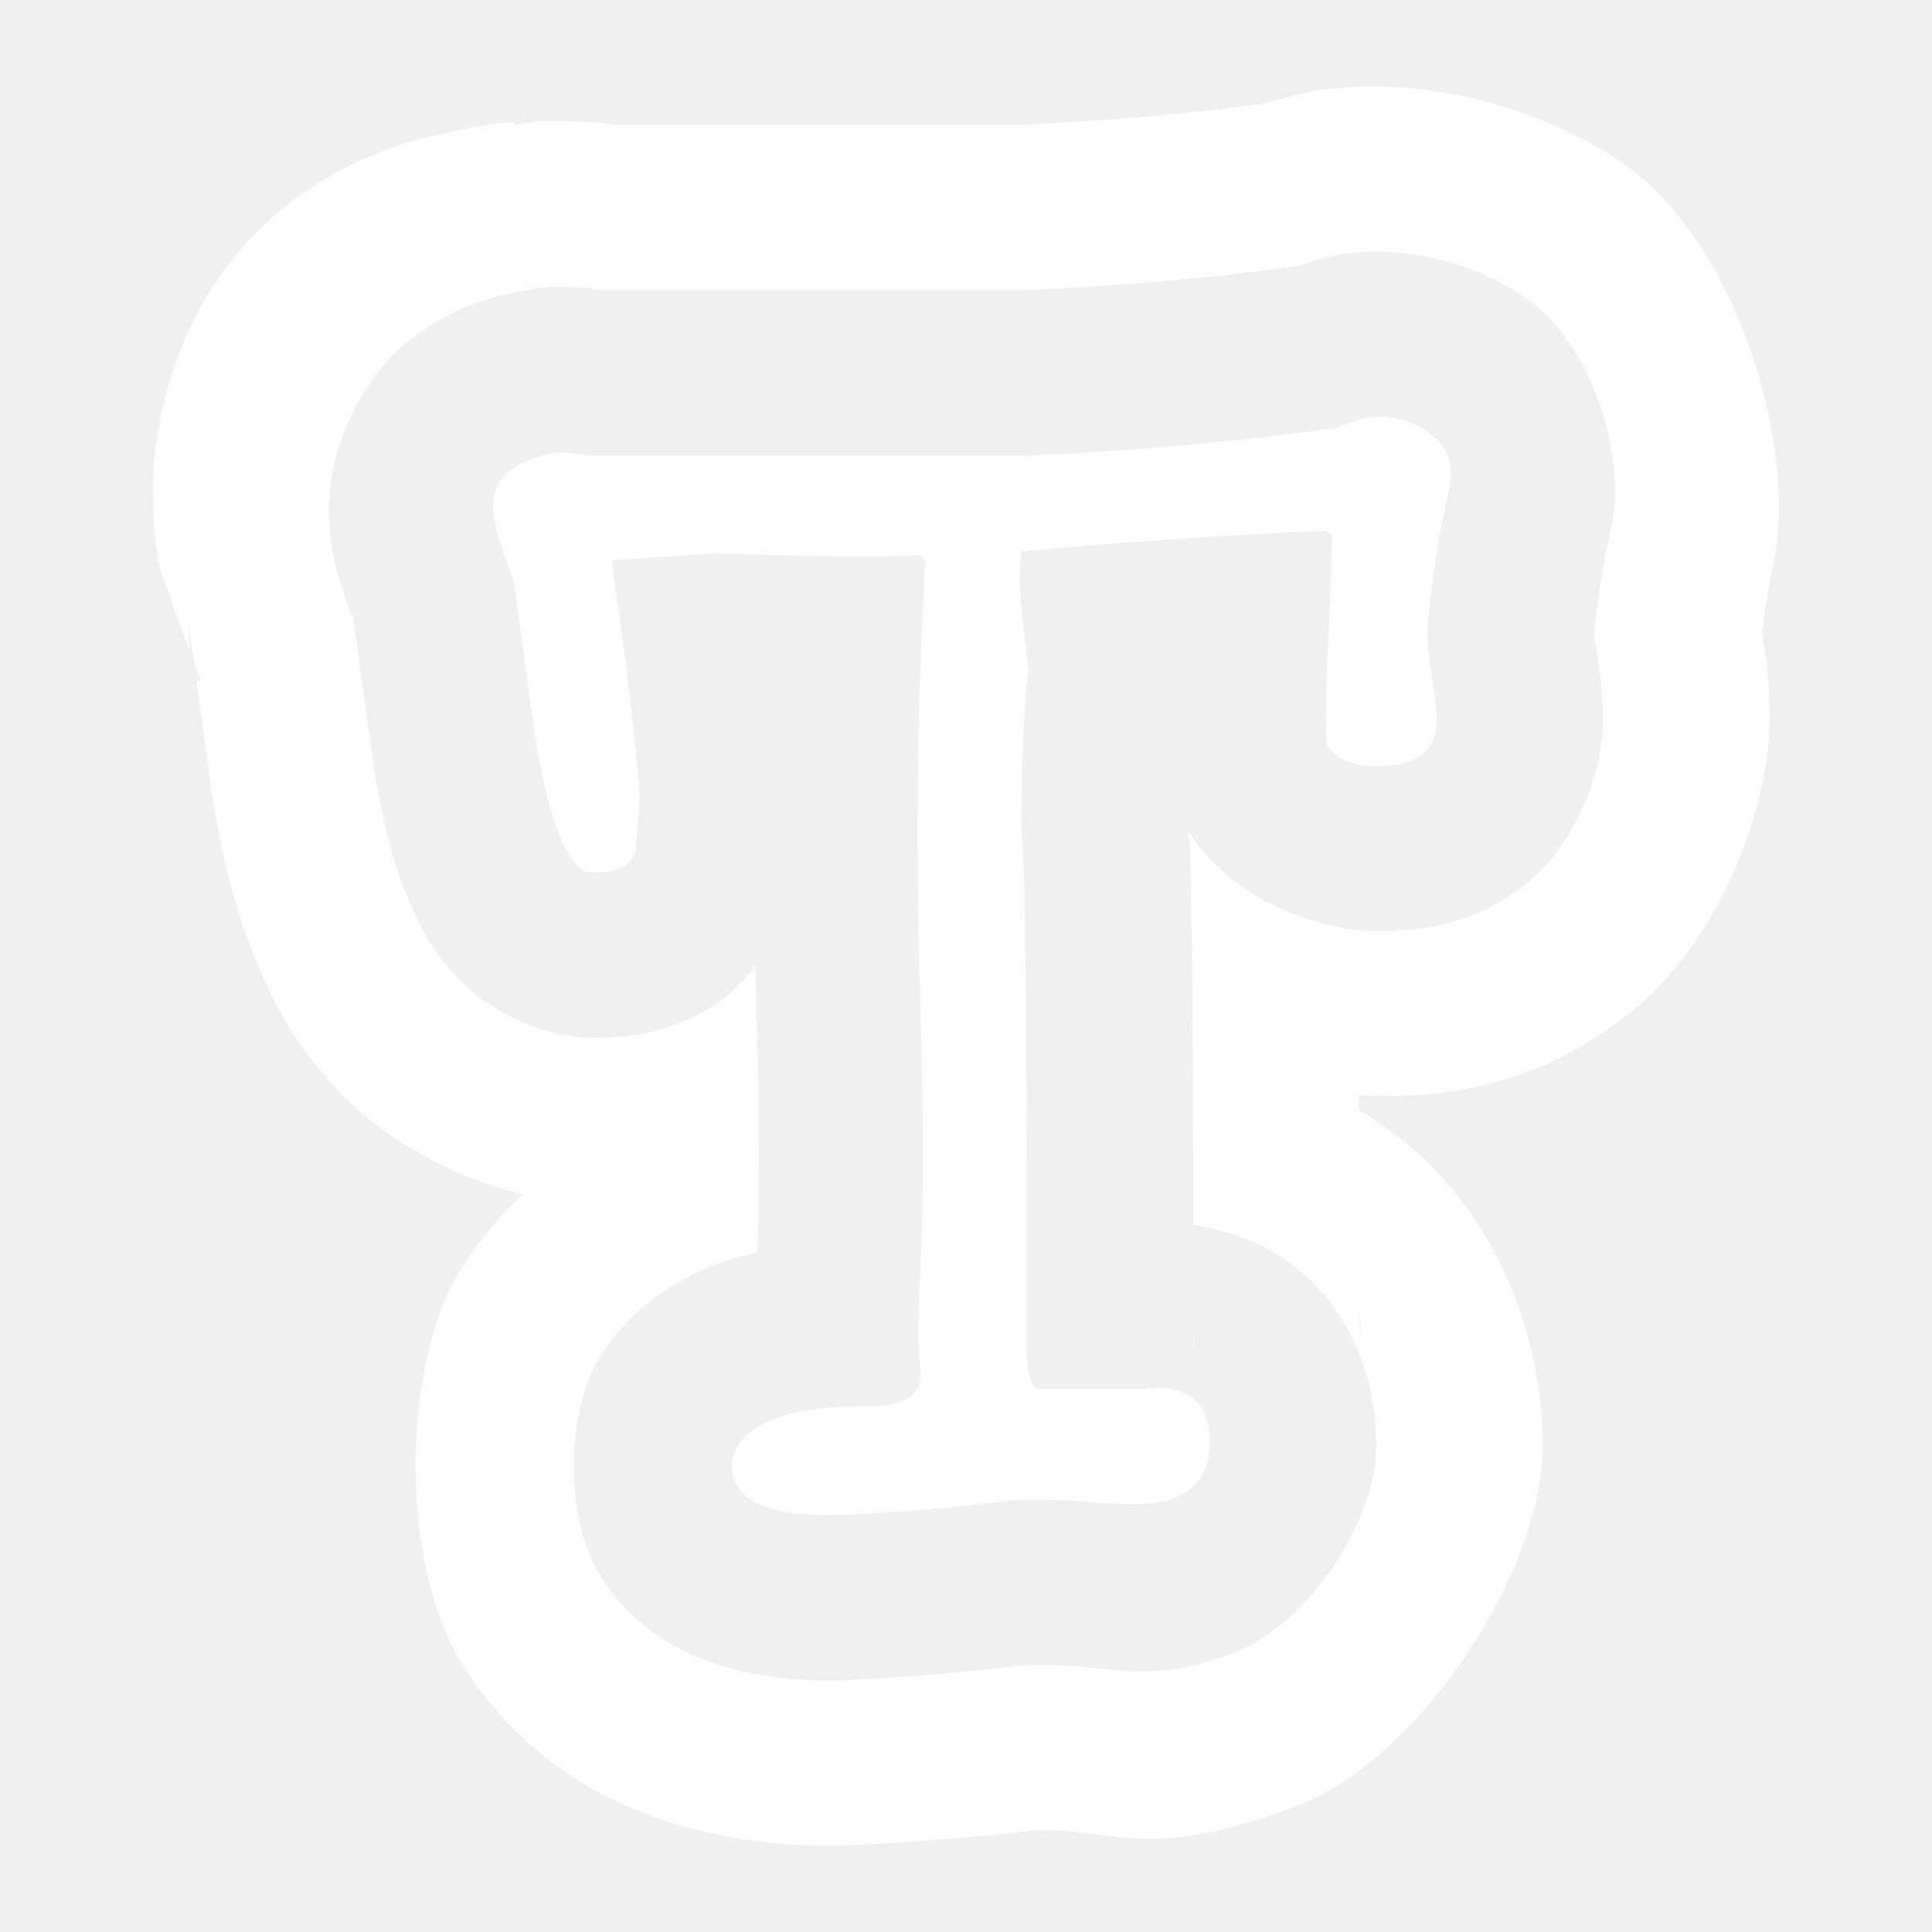
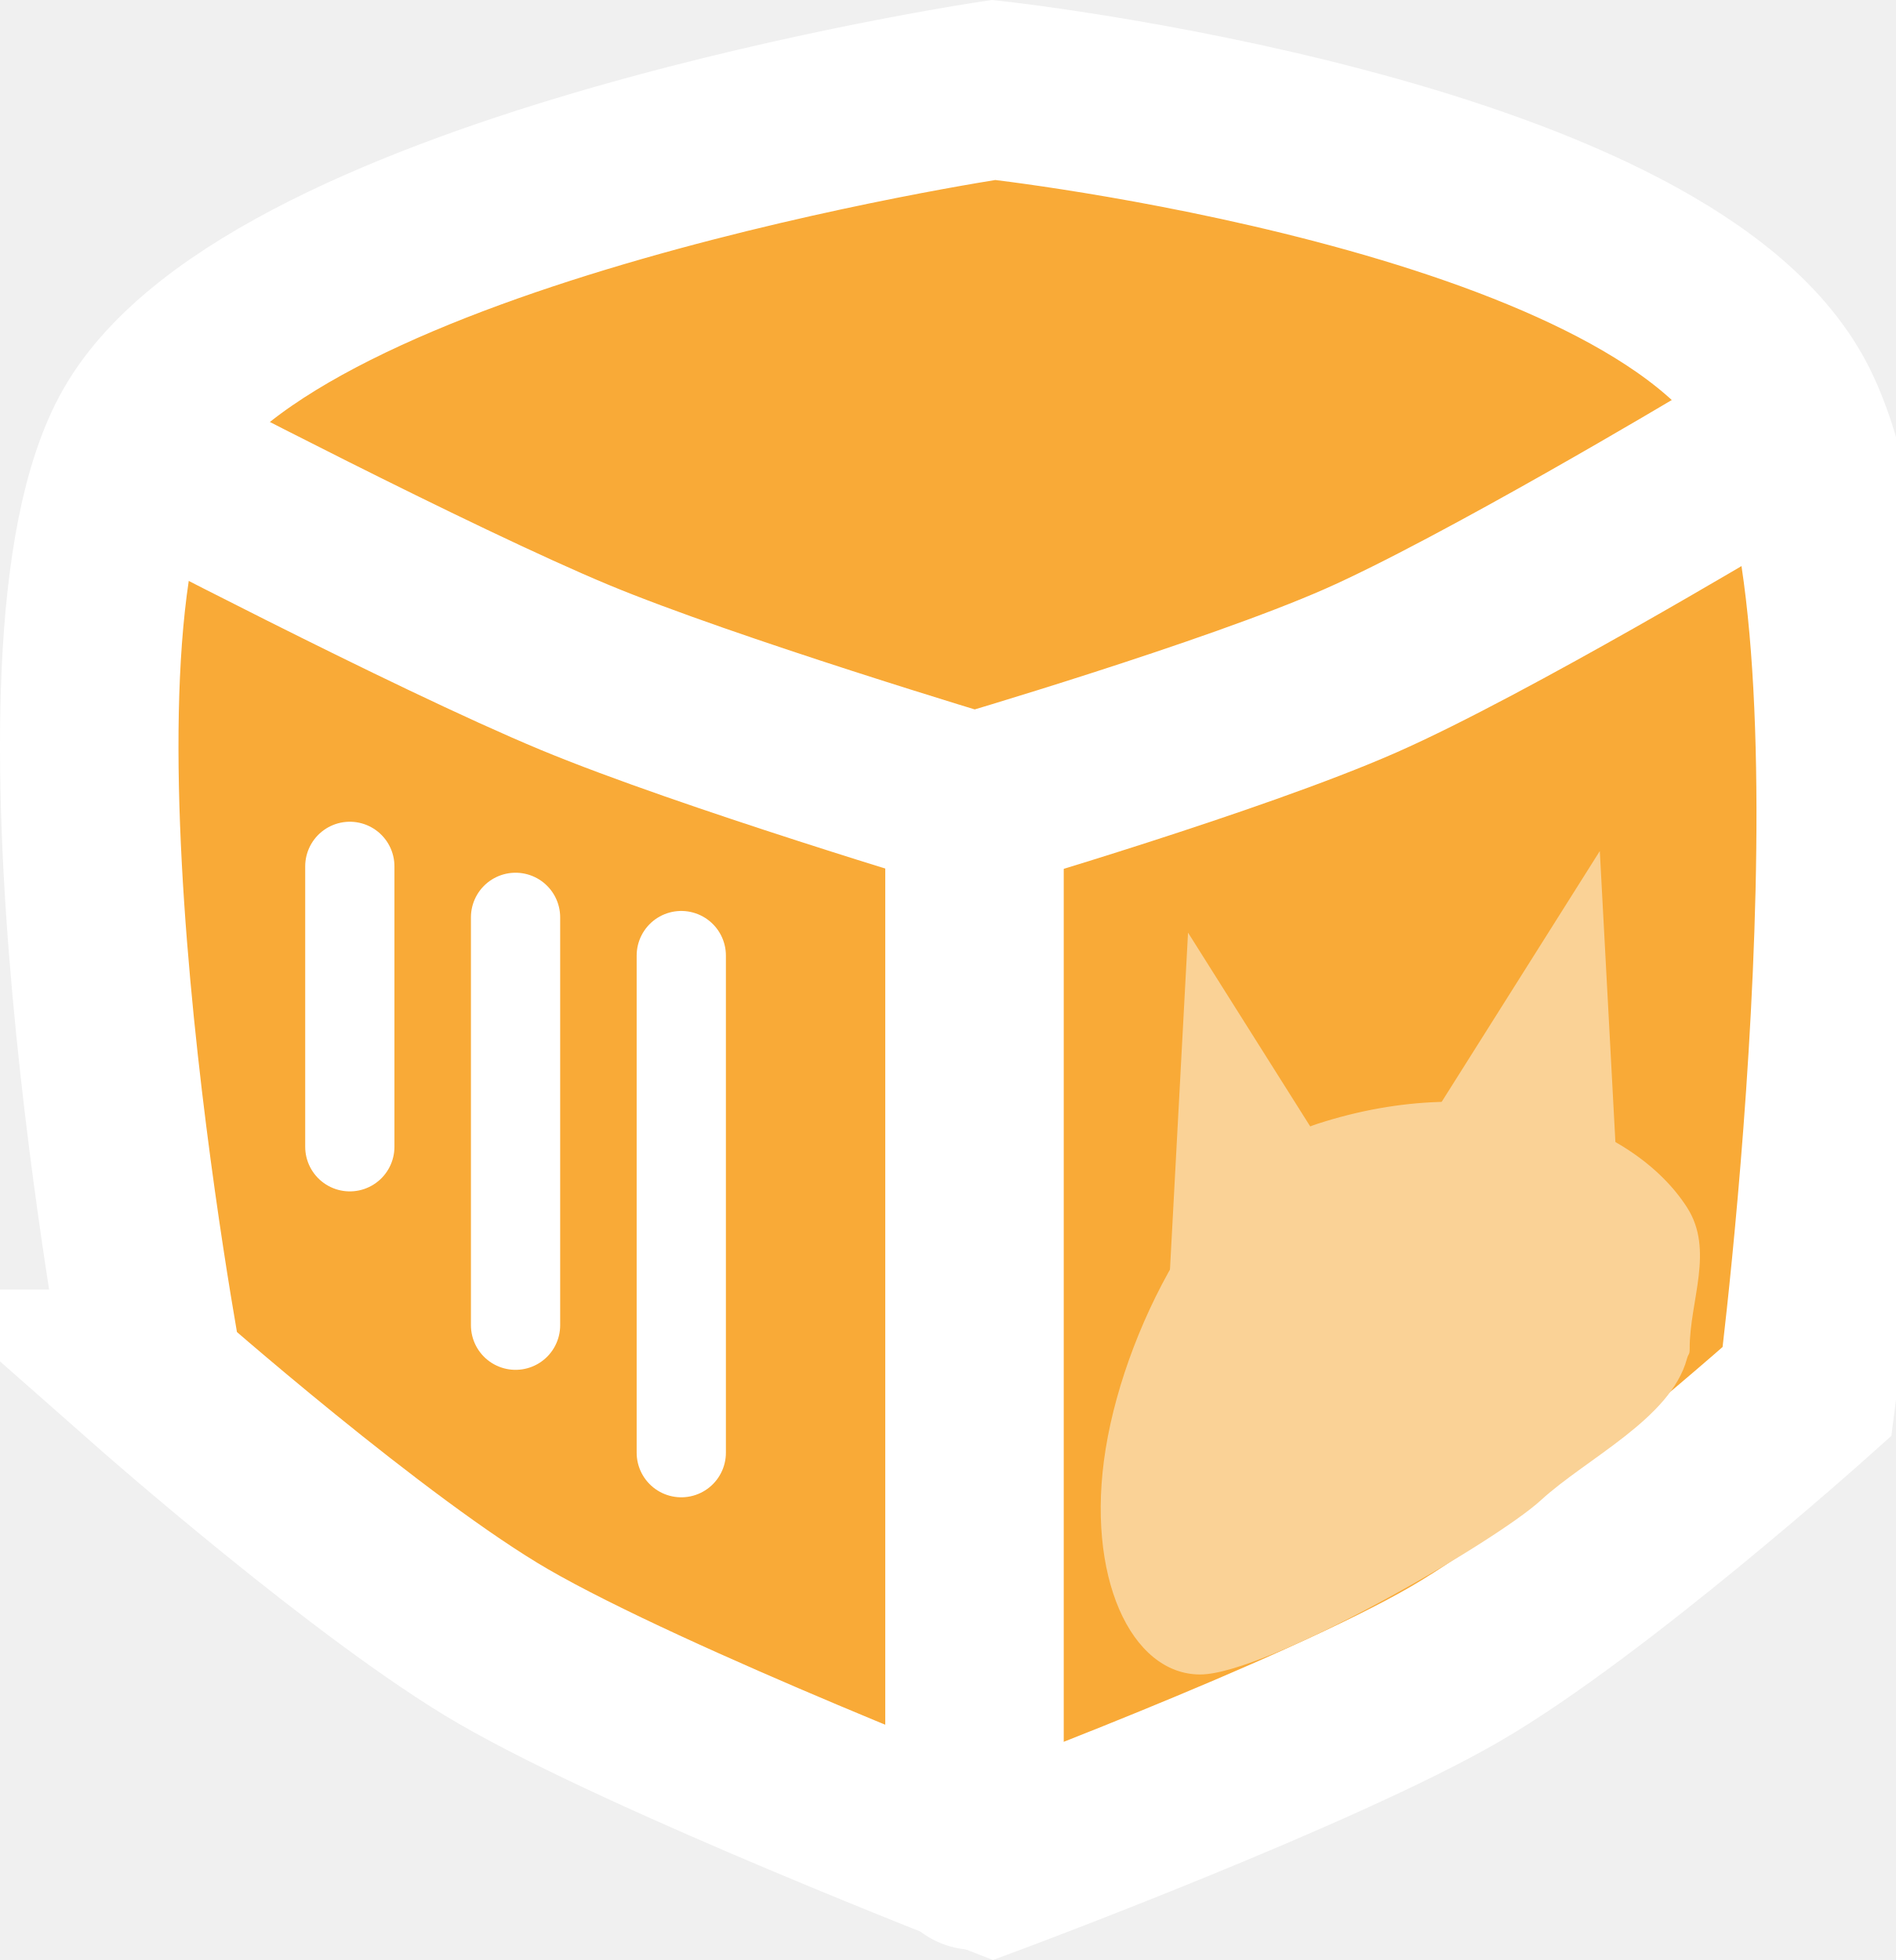
- <svg xmlns="http://www.w3.org/2000/svg" aria-hidden="true" viewBox="0 0 1024 1024" version="1.1" id="svg6">
-   <defs id="defs10" />
-   <path d="m 729.38,45.821 c -6.64,-0.061 -13.104,0.202 -19.327,0.794 l -13.105,1.25 -12.771,3.192 c -5.077,1.269 -10.305,2.617 -15.843,4.214 -40.932,5.202 -83.369,8.9 -127.471,10.895 H 326.052 c -5.726,-0.927 -12.097,-1.85 -28.342,-1.85 h -13.743 l -13.575,2.144 c 6.262,-0.989 3.89,-4.957 -42.147,5.833 -23.019,5.394 -65.804,19.719 -101.035,60.287 -0.764,0.88 -1.454,1.796 -2.196,2.688 l -0.128,0.01 0.018,0.127 c -33.35,40.184 -43.781,91.519 -43.781,122.631 0,44.304 6.317,48.776 9.04,57.648 2.723,8.872 4.815,14.392 6.612,19.189 2.66,7.107 3.355,8.891 3.845,10.077 -0.416,-4.125 -0.707,-9.584 -0.909,-15.86 l 1.342,9.848 c 0.533,3.911 1.068,7.703 1.602,11.6 l 1.218,3.658 2.296,5.579 c 0.466,1.133 -0.711,2.769 -2.19,0.373 2.747,20.027 5.496,40.063 8.244,59.758 l 0.484,3.47 0.622,3.447 c 5.332,29.528 10.332,55.329 25.713,89.936 7.69,17.303 17.434,37.948 42.215,63.437 19.166,19.714 54.05,43.099 95.804,52.711 -11.436,10.789 -22.303,23.469 -31.898,38.547 l -0.709,1.114 -0.693,1.124 c -31.195,50.693 -32.634,157.958 3.436,212.064 38.574,57.861 92.493,77.421 127.716,85.427 35.225,8.005 62.063,7.647 88.748,6.165 h 0.091 l 0.091,-0.01 c 31.246,-1.769 59.223,-4.115 85.256,-7.287 7.249,-0.086 12.733,0.093 14.069,0.226 l 0.784,0.078 0.786,0.072 c 31.141,2.831 55.945,12.316 121.259,-12.805 l 3.081,-1.185 3.037,-1.3 c 60.437,-25.902 125.57,-120.359 125.57,-189.647 0,-41.383 -14.375,-110.694 -71.113,-158.473 -8.575,-7.221 -17.369,-13.287 -26.239,-18.557 -0.01,-2.78 -0.026,-5.222 -0.038,-7.925 3.848,0.3 7.555,0.489 10.986,0.489 32.801,0 79.974,-3.796 129.969,-42.029 49.996,-38.231 76.615,-110.974 76.615,-157.159 0,-23.643 -1.894,-33.891 -3.942,-46.702 1.687,-13.587 3.668,-26.054 6.009,-36.3 l -0.359,1.541 C 953.298,242.732 923.488,134.247 864.702,89.957 826.443,61.394 774.039,46.232 729.381,45.821 Z m 0.401,87.553 c 28.14,0.144 59.604,9.59 82.817,27.554 33.381,25.866 49.483,84.306 41.159,119.267 l 0.18,-0.771 c -3.805,16.651 -6.813,35.594 -8.955,56.479 0.047,0.779 0.126,2.356 0.58,4.931 l 0.197,1.112 0.167,1.116 c 2.102,14.02 3.741,22.999 3.741,38.877 0,27.099 -14.618,66.475 -42.235,87.594 -27.616,21.118 -55.132,24.019 -76.771,24.019 -29.411,0 -76.828,-14.951 -100.626,-52.606 1.274,16.333 1.295,32.855 1.682,61.614 0.471,35.052 0.701,82.847 0.701,143.776 v 2.959 c 18.764,2.575 38.938,9.499 57.122,24.812 31.295,26.355 39.946,65.094 39.946,91.486 0,41.424 -35.802,93.427 -72.492,109.152 l -1.517,0.651 -1.543,0.592 c -36.663,14.101 -56.153,9.668 -81.892,7.329 l -0.393,-0.036 -0.392,-0.04 c -6.612,-0.662 -16.838,-0.958 -29.446,-0.57 -24.534,3.114 -51.918,5.547 -83.542,7.336 l -0.045,0.002 -0.046,0.002 c -21.663,1.203 -41.784,1.036 -64.48,-4.123 -22.696,-5.158 -53.123,-16.902 -74.26,-48.606 -20.5,-30.751 -19.78,-88.236 -1.718,-117.588 l 0.346,-0.563 0.355,-0.558 c 19.273,-30.284 48.228,-44.934 71.958,-52.085 3.653,-1.101 7.211,-1.853 10.796,-2.706 1.393,-28.857 1.463,-72.165 -0.26,-128.476 l -0.004,-0.106 -0.002,-0.107 c -0.223,-7.913 -0.27,-15.396 -0.439,-23.177 -7.143,9.066 -15.278,16.913 -23.892,22.081 -25.055,15.033 -45.41,15.945 -61.928,15.945 -30.582,0 -57.488,-16.557 -71.226,-30.688 -13.738,-14.132 -19.9,-26.534 -24.978,-37.96 -10.156,-22.85 -14.892,-44.072 -19.56,-69.93 l -0.311,-1.722 -0.241,-1.736 c -3.711,-26.593 -7.422,-53.492 -11.132,-80.698 l -0.57,-4.187 c 0.056,1.388 0.062,3.482 0.136,4.493 -0.116,-0.354 -0.096,-0.626 -0.243,-0.982 l -1.148,-2.788 -0.955,-2.861 c -5.083,-15.248 -10.042,-27.648 -10.042,-52.655 0,-29.89 17.274,-67.224 41,-86.579 23.725,-19.355 47.084,-25.273 68.049,-28.582 l 6.786,-1.073 h 6.872 c 11.58,0 15.582,0.942 21.631,1.806 0.351,0.05 0.328,0.017 0.639,0.044 h 223.205 c 49.913,-2.213 98.058,-6.492 144.561,-12.661 6.161,-2.122 11.796,-3.592 17.676,-5.062 l 6.385,-1.596 6.551,-0.624 c 3.92,-0.373 7.948,-0.547 12.048,-0.527 z M 457.269,657.597 c -0.438,0.046 -0.703,0.058 -1.267,0.163 0.425,-0.004 0.841,-0.026 1.267,-0.028 z m 263.348,36.704 c 1.362,10.159 0,16.465 0,19.416 z m -88.197,13.355 v 6.165 c 0,1.013 1.261,-0.825 0,-6.165 z" style="color:#000000;fill:#ffffff;stroke-width:1.017;-inkscape-stroke:none" id="path2" />
-   <path fill="#fff" d="m 767.88,260.018 q -7.396,32.354 -11.097,70.26 -0.919,10.166 1.851,25.883 2.776,18.487 2.776,25.883 0,24.033 -31.435,24.033 -20.338,0 -26.809,-12.01 -0.925,-20.338 0.925,-55.468 1.851,-41.607 1.851,-55.468 -0.931,0 -2.776,-1.851 -85.977,3.695 -161.783,11.091 -1.844,12.023 0,29.584 l 3.701,33.286 q -3.701,28.653 -3.701,85.046 2.776,24.033 2.776,206.153 v 67.49 q 0,15.711 4.62,22.182 h 57.318 q 35.13,-4.62 35.13,29.584 0,20.338 -19.412,28.659 -12.016,4.62 -42.526,1.851 -18.487,-1.851 -43.451,-0.931 -34.205,4.626 -83.202,7.402 -49.922,2.77 -61.013,-13.867 -7.396,-11.097 0,-23.114 12.942,-20.338 67.484,-20.338 28.659,0 28.659,-15.711 0,-8.321 -0.925,-15.718 0,-23.114 0.931,-40.675 2.77,-49.928 0,-140.52 -3.701,-131.279 2.77,-235.738 l -2.776,-2.776 q -28.659,1.851 -107.234,-0.925 -3.701,0 -56.393,3.701 12.942,88.741 14.792,126.647 l -1.851,24.964 q -0.932,13.867 -23.114,13.867 -17.562,0 -29.584,-66.565 -5.546,-39.744 -11.091,-80.426 0,-6.471 -6.471,-22.188 -5.546,-16.643 -5.546,-24.964 0,-23.107 35.13,-28.653 2.77,0 9.24,0.925 6.471,0.925 9.247,0.925 h 229.267 q 85.052,-3.701 164.552,-14.792 5.552,-2.776 16.643,-5.552 19.412,-1.844 33.286,9.253 13.861,10.166 9.24,29.578 z" style="fill:#ffffff;stroke-width:6.21" id="path4" />
+ <svg xmlns="http://www.w3.org/2000/svg" version="1.1" width="74.347" height="76.884" viewBox="0,0,74.347,76.884">
+   <g transform="translate(-202.0548,-141.6661)">
+     <g stroke-miterlimit="10">
+       <path d="M208.12,195.75c0,0 -5.388,-28.549 -0.546,-37.079c5.258,-9.262 33.451,-13.477 33.451,-13.477c0,0 25.748,2.812 31.015,12.089c4.83,8.508 0.891,38.967 0.891,38.967c0,0 -8.495,7.603 -13.784,10.679c-5.345,3.109 -18.122,7.876 -18.122,7.876c0,0 -13.481,-5.228 -19.229,-8.556c-5.157,-2.986 -13.677,-10.499 -13.677,-10.499z" fill="#f9aa37" stroke="#ffffff" stroke-width="7" stroke-linecap="butt" />
+       <path d="M253.725,185.75c6.621,-2.149 12.375,-0.015 14.494,3.275c1.081,1.679 0.106,3.659 0.106,5.525c0,0.292 -0.038,0.166 -0.11,0.426c-0.641,2.34 -3.937,3.896 -5.728,5.541c-1.78,1.635 -10.754,6.833 -13.362,6.833c-2.713,0 -4.511,-3.86 -3.706,-8.846c0.833,-5.164 4.385,-11.482 8.306,-12.754z" fill="#fad296" stroke="none" stroke-width="0.5" stroke-linecap="butt" />
+       <path d="M240.275,214.65v-41.5" fill="none" stroke="#ffffff" stroke-width="7" stroke-linecap="round" />
+       <path d="M269.775,160.15c0,0 -9.507,5.689 -14.356,7.826c-4.981,2.195 -15.144,5.174 -15.144,5.174c0,0 -10.443,-3.13 -15.668,-5.3c-5.585,-2.32 -16.832,-8.2 -16.832,-8.2" fill="none" stroke="#ffffff" stroke-width="7" stroke-linecap="round" />
+       <path d="M215.775,175.65v11" fill="none" stroke="#ffffff" stroke-width="3.5" stroke-linecap="round" />
+       <path d="M222.275,193.65v-16" fill="none" stroke="#ffffff" stroke-width="3.5" stroke-linecap="round" />
+       <path d="M228.775,179.15v19.5" fill="none" stroke="#ffffff" stroke-width="3.5" stroke-linecap="round" />
+       <path d="M256.825,187.7l7.975,-12.65l0.825,15.4z" fill="#fad296" stroke="#ffffff" stroke-width="0" stroke-linecap="round" />
+       <path d="M247.825,193.65l0.825,-15.4l7.975,12.65z" fill="#fad296" stroke="#ffffff" stroke-width="0" stroke-linecap="round" />
+     </g>
+   </g>
</svg>
